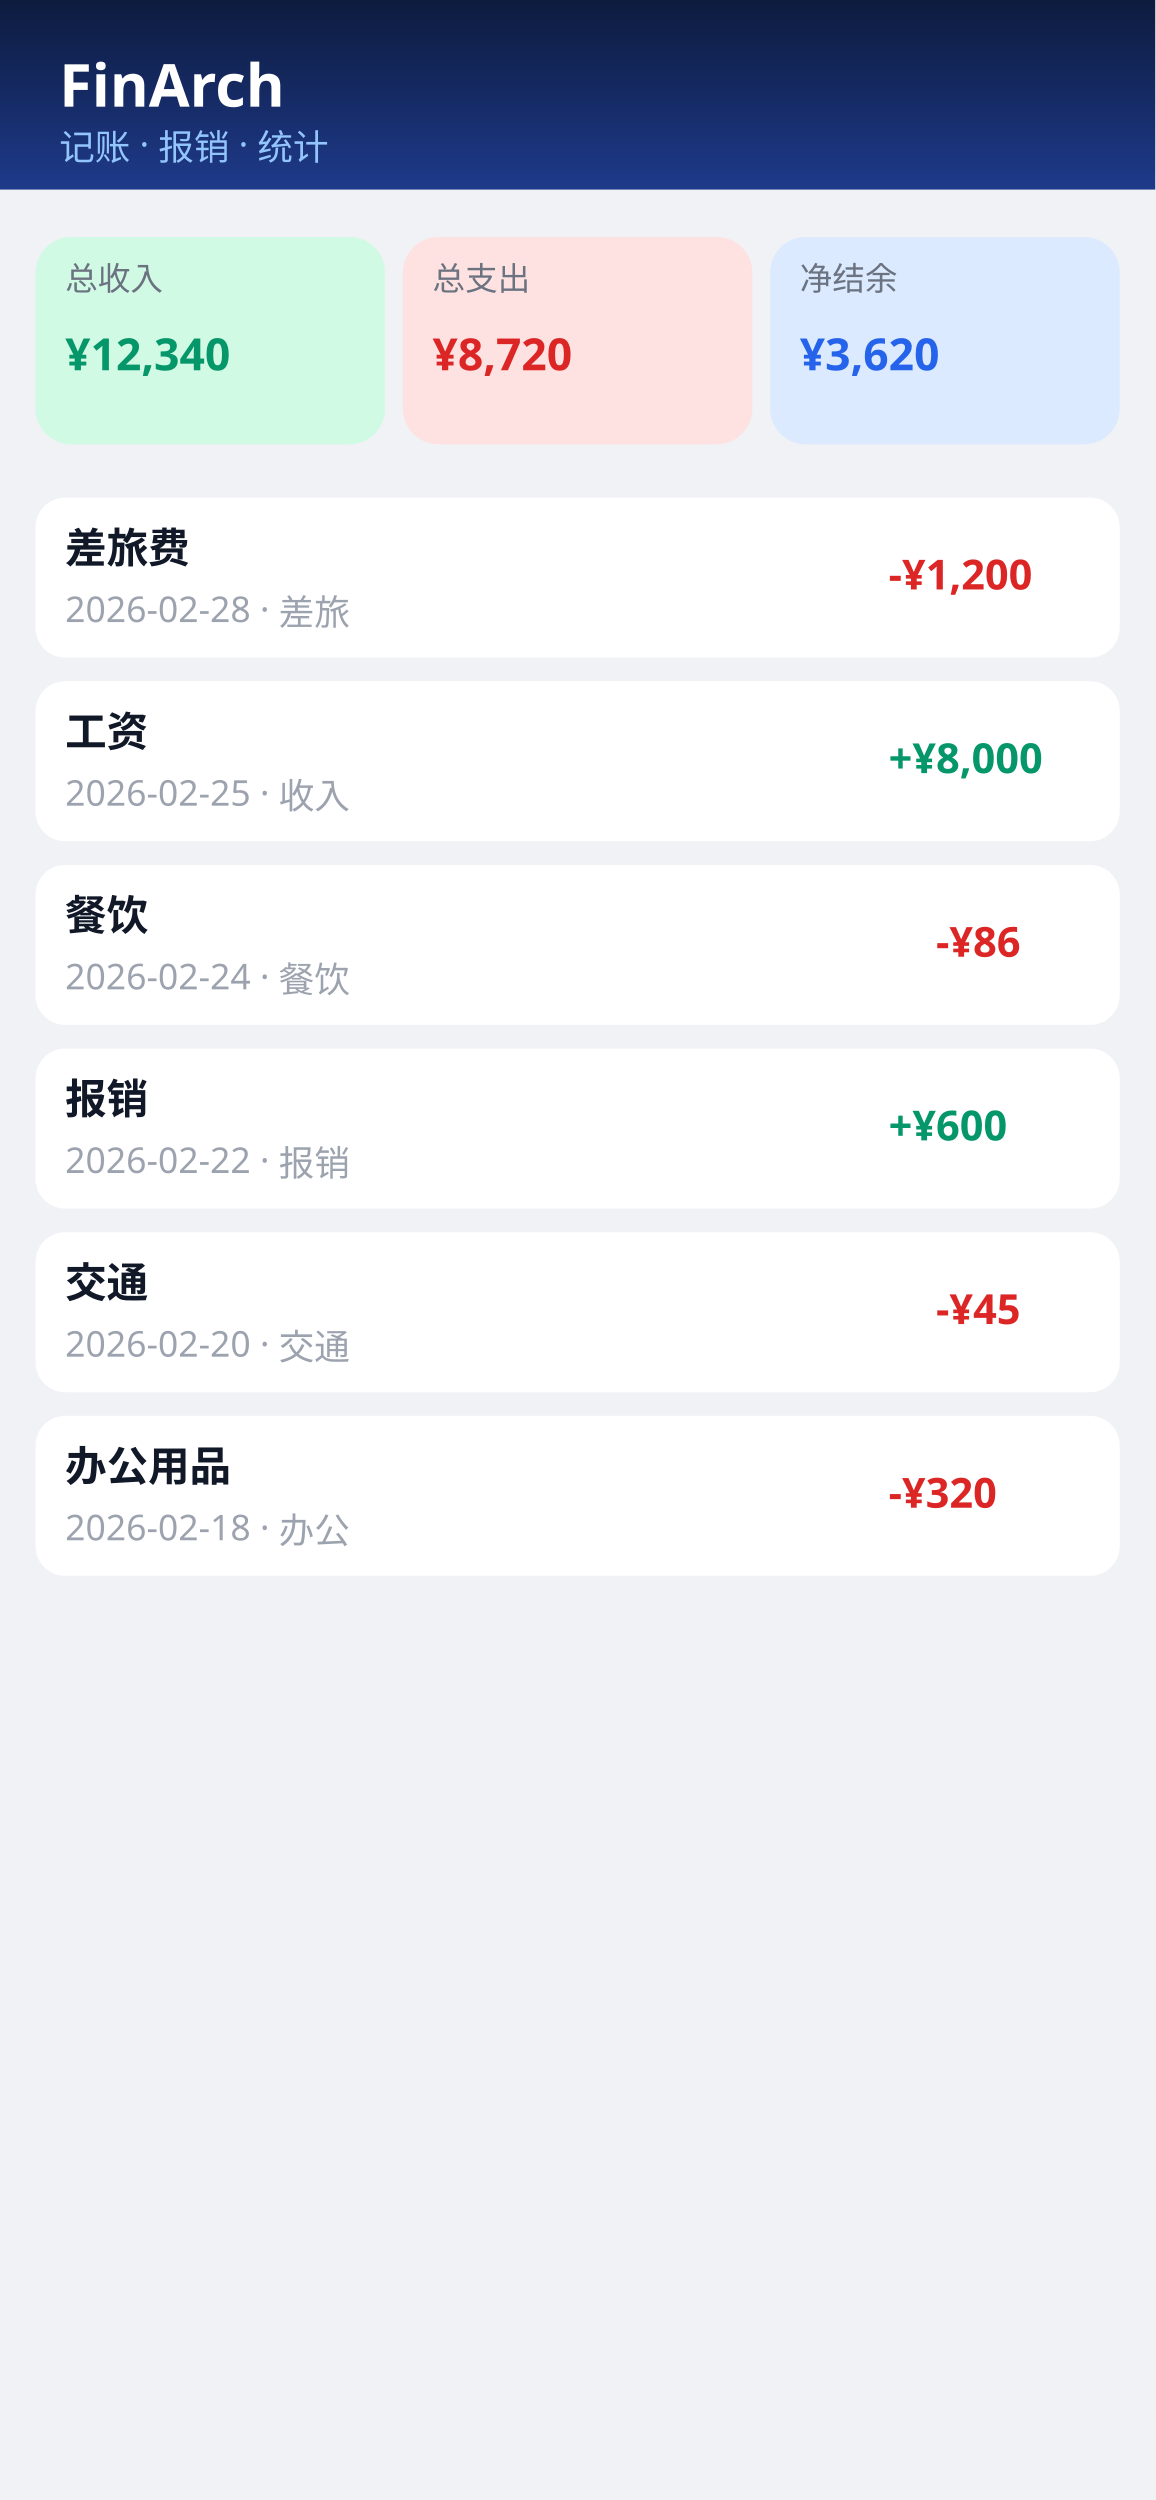
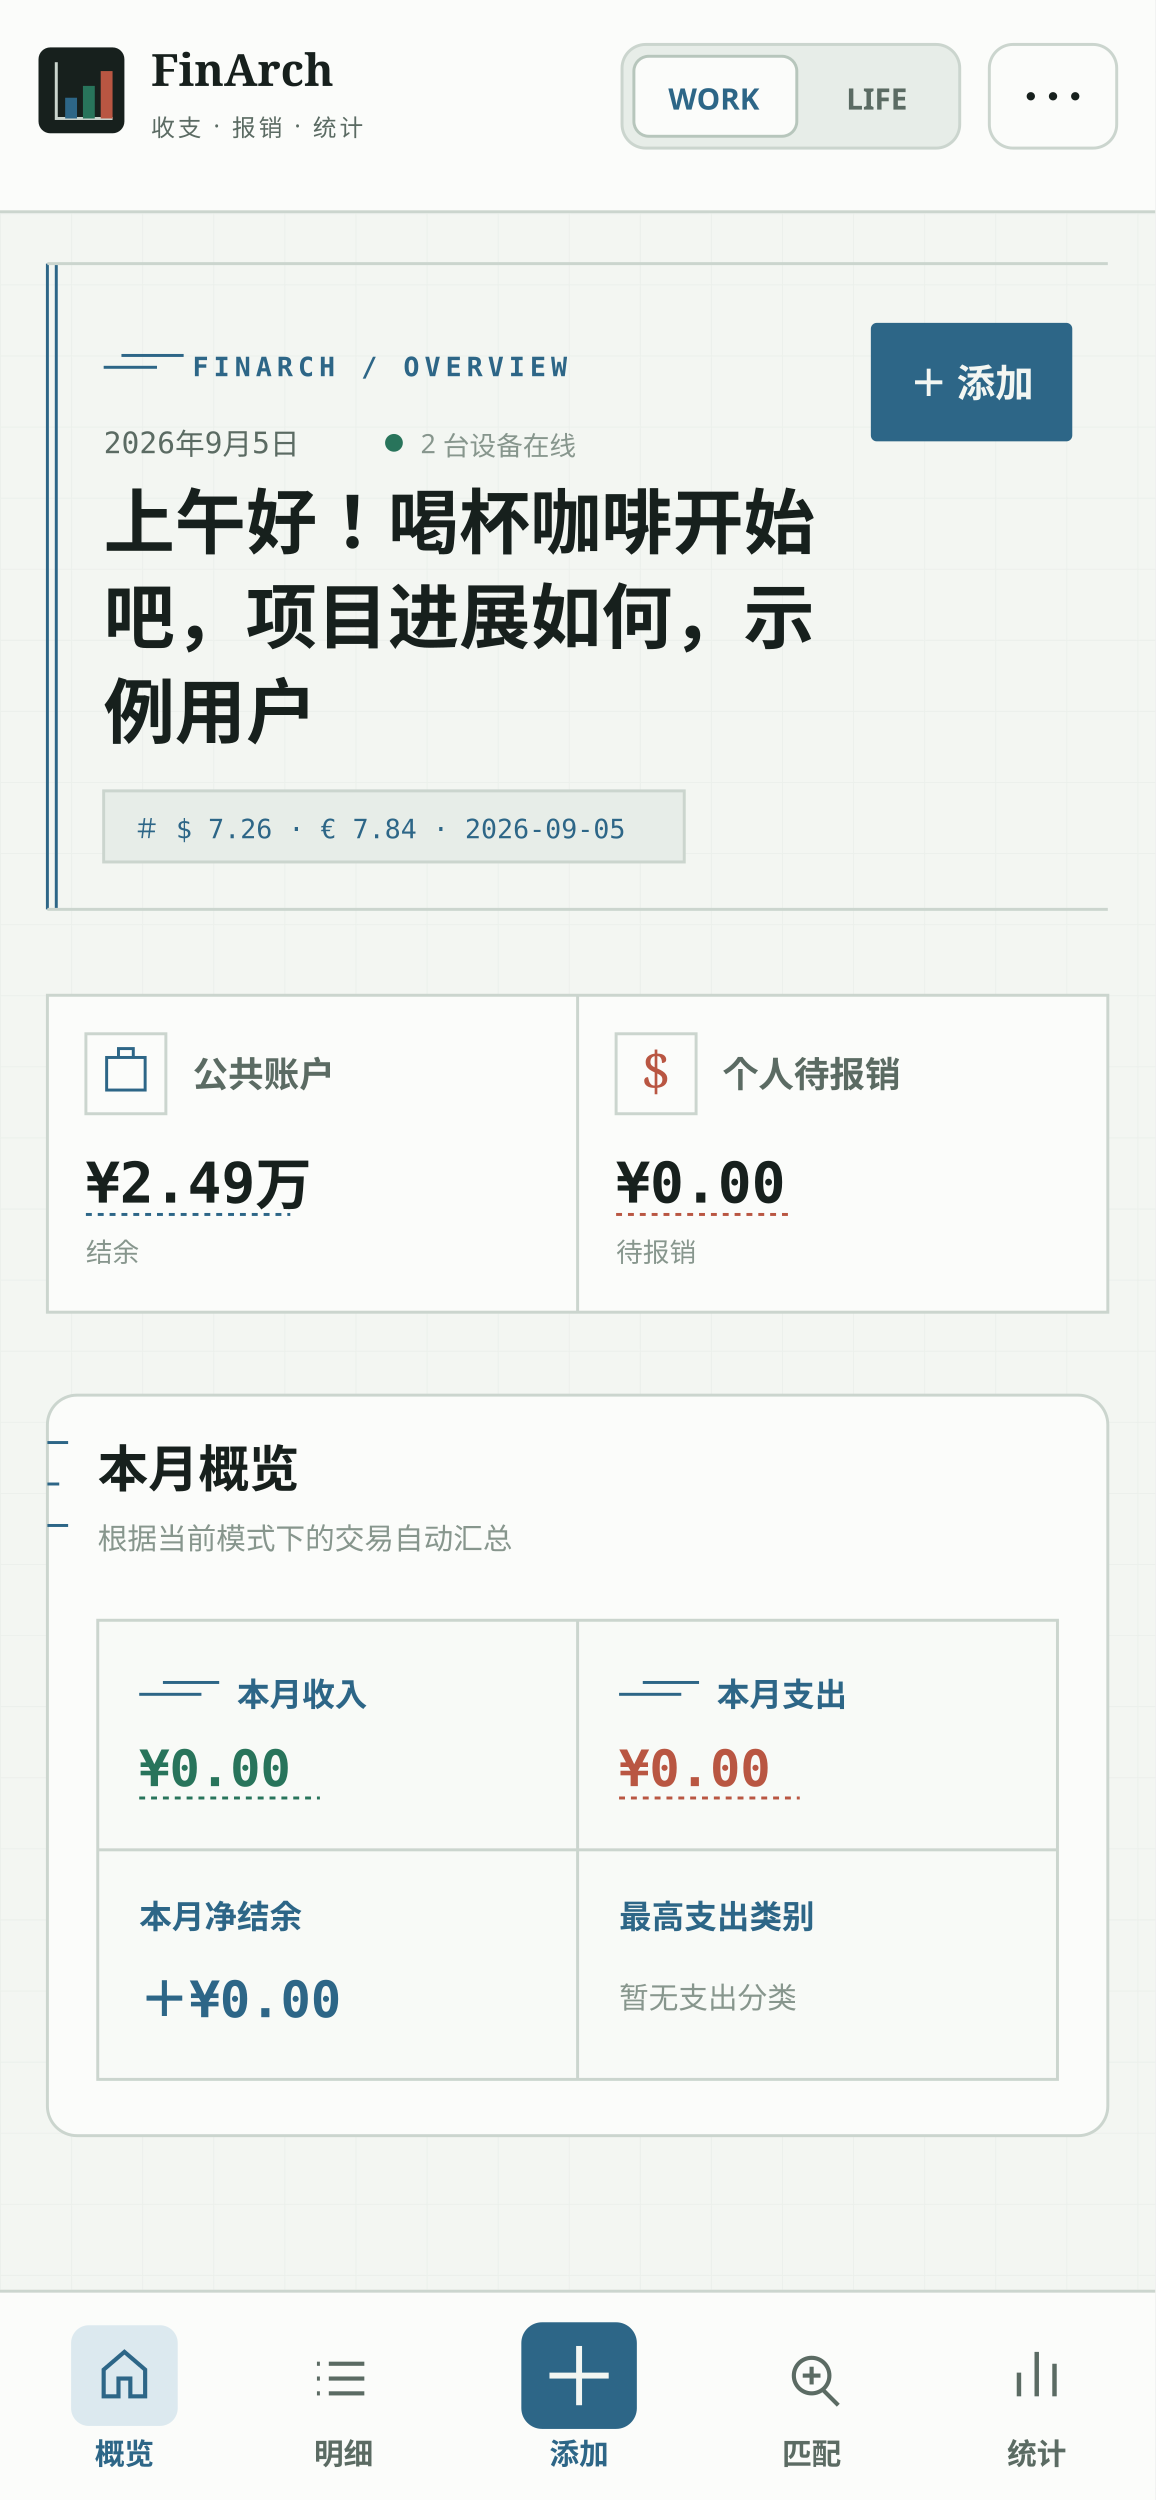
- <svg xmlns="http://www.w3.org/2000/svg" width="390" height="844" viewBox="0 0 390 844">
+ <svg xmlns="http://www.w3.org/2000/svg" width="390" height="844" viewBox="0 0 390 844" role="img" aria-labelledby="title desc">
  <defs>
-     <linearGradient id="hdr" x1="0" y1="0" x2="0" y2="1">
-       <stop offset="0%" stop-color="#0d1b3e" />
-       <stop offset="100%" stop-color="#1e3a8a" />
-     </linearGradient>
-     <clipPath id="card1">
-       <rect rx="12" ry="12" width="118" height="70" />
-     </clipPath>
+     <pattern id="draft-grid" width="24" height="24" patternUnits="userSpaceOnUse">
+       <path d="M24 0H0V24" fill="none" stroke="#cbd5ce" stroke-width=".5" opacity=".22" />
+     </pattern>
  </defs>
-   <rect width="390" height="844" fill="#f0f2f5" />
-   <rect width="390" height="64" fill="url(#hdr)" />
-   <text x="20" y="36" font-family="sans-serif" font-weight="bold" font-size="20" fill="white">FinArch</text>
-   <text x="20" y="54" font-family="sans-serif" font-size="12" fill="#93c5fd">记账 · 报销 · 统计</text>
-   <rect x="12" y="80" width="118" height="70" rx="12" fill="#d1fae5" />
-   <text x="22" y="98" font-family="sans-serif" font-size="11" fill="#6b7280">总收入</text>
-   <text x="22" y="125" font-family="sans-serif" font-weight="bold" font-size="15" fill="#059669">¥12,340</text>
-   <rect x="136" y="80" width="118" height="70" rx="12" fill="#fee2e2" />
-   <text x="146" y="98" font-family="sans-serif" font-size="11" fill="#6b7280">总支出</text>
-   <text x="146" y="125" font-family="sans-serif" font-weight="bold" font-size="15" fill="#dc2626">¥8,720</text>
-   <rect x="260" y="80" width="118" height="70" rx="12" fill="#dbeafe" />
-   <text x="270" y="98" font-family="sans-serif" font-size="11" fill="#6b7280">净结余</text>
-   <text x="270" y="125" font-family="sans-serif" font-weight="bold" font-size="15" fill="#2563eb">¥3,620</text>
-   <rect x="12" y="168" width="366" height="54" rx="10" fill="white" />
-   <text x="22" y="190" font-family="sans-serif" font-weight="bold" font-size="14" fill="#111827">差旅费</text>
-   <text x="22" y="210" font-family="sans-serif" font-size="12" fill="#9ca3af">2026-02-28  ·  差旅</text>
-   <text x="300" y="199" font-family="sans-serif" font-weight="bold" font-size="14" fill="#dc2626">-¥1,200</text>
-   <rect x="12" y="230" width="366" height="54" rx="10" fill="white" />
-   <text x="22" y="252" font-family="sans-serif" font-weight="bold" font-size="14" fill="#111827">工资</text>
-   <text x="22" y="272" font-family="sans-serif" font-size="12" fill="#9ca3af">2026-02-25  ·  收入</text>
-   <text x="300" y="261" font-family="sans-serif" font-weight="bold" font-size="14" fill="#059669">+¥8,000</text>
-   <rect x="12" y="292" width="366" height="54" rx="10" fill="white" />
-   <text x="22" y="314" font-family="sans-serif" font-weight="bold" font-size="14" fill="#111827">餐饮</text>
-   <text x="22" y="334" font-family="sans-serif" font-size="12" fill="#9ca3af">2026-02-24  ·  餐饮</text>
-   <text x="316" y="323" font-family="sans-serif" font-weight="bold" font-size="14" fill="#dc2626">-¥86</text>
-   <rect x="12" y="354" width="366" height="54" rx="10" fill="white" />
-   <text x="22" y="376" font-family="sans-serif" font-weight="bold" font-size="14" fill="#111827">报销</text>
-   <text x="22" y="396" font-family="sans-serif" font-size="12" fill="#9ca3af">2026-02-22  ·  报销</text>
-   <text x="300" y="385" font-family="sans-serif" font-weight="bold" font-size="14" fill="#059669">+¥600</text>
-   <rect x="12" y="416" width="366" height="54" rx="10" fill="white" />
-   <text x="22" y="438" font-family="sans-serif" font-weight="bold" font-size="14" fill="#111827">交通</text>
-   <text x="22" y="458" font-family="sans-serif" font-size="12" fill="#9ca3af">2026-02-20  ·  交通</text>
-   <text x="316" y="447" font-family="sans-serif" font-weight="bold" font-size="14" fill="#dc2626">-¥45</text>
-   <rect x="12" y="478" width="366" height="54" rx="10" fill="white" />
-   <text x="22" y="500" font-family="sans-serif" font-weight="bold" font-size="14" fill="#111827">办公用品</text>
-   <text x="22" y="520" font-family="sans-serif" font-size="12" fill="#9ca3af">2026-02-18  ·  办公</text>
-   <text x="300" y="509" font-family="sans-serif" font-weight="bold" font-size="14" fill="#dc2626">-¥320</text>
+   <rect width="390" height="844" fill="#f3f6f2" />
+   <rect width="390" height="844" fill="url(#draft-grid)" />
+   <rect width="390" height="72" fill="#fbfcfa" />
+   <path d="M0 71.5H390" stroke="#cbd5ce" />
+   <g transform="translate(13 16)">
+     <rect width="29" height="29" rx="4" fill="#17201d" />
+     <path d="M6 5v19h19" fill="none" stroke="#cbd5ce" />
+     <rect x="9" y="17" width="4" height="7" fill="#2d6687" />
+     <rect x="15" y="13" width="4" height="11" fill="#28745b" />
+     <rect x="21" y="8" width="4" height="16" fill="#b95642" />
+   </g>
+   <text x="51" y="29" font-family="Georgia,'Songti SC',serif" font-size="15" font-weight="700" fill="#17201d">FinArch</text>
+   <text x="51" y="46" font-family="Avenir Next,'PingFang SC',sans-serif" font-size="8" letter-spacing="1" fill="#5b6b63">收支 · 报销 · 统计</text>
+   <g transform="translate(210 15)">
+     <rect width="114" height="35" rx="8" fill="#e7ede8" stroke="#cbd5ce" />
+     <rect x="4" y="4" width="55" height="27" rx="5" fill="#fbfcfa" stroke="#b7c6bc" />
+     <text x="31" y="22" text-anchor="middle" font-family="Avenir Next,sans-serif" font-size="10" font-weight="700" fill="#2d6687">WORK</text>
+     <text x="86" y="22" text-anchor="middle" font-family="Avenir Next,sans-serif" font-size="10" font-weight="600" fill="#5b6b63">LIFE</text>
+   </g>
+   <rect x="334" y="15" width="43" height="35" rx="8" fill="#fbfcfa" stroke="#cbd5ce" />
+   <circle cx="348" cy="32.5" r="1.4" fill="#17201d" />
+   <circle cx="355.5" cy="32.5" r="1.4" fill="#17201d" />
+   <circle cx="363" cy="32.5" r="1.4" fill="#17201d" />
+   <g transform="translate(16 89)">
+     <path d="M0 0V218M3 0V218" stroke="#2d6687" />
+     <path d="M0 0H358M0 218H358" stroke="#cbd5ce" />
+     <path d="M19 35h18m-12-4h21" stroke="#2d6687" />
+     <text x="49" y="38" font-family="SFMono-Regular,Consolas,monospace" font-size="9" font-weight="700" letter-spacing="1.7" fill="#2d6687">FINARCH / OVERVIEW</text>
+     <text x="19" y="64" font-family="SFMono-Regular,Consolas,monospace" font-size="10" fill="#5b6b63">2026年9月5日</text>
+     <circle cx="117" cy="60.5" r="3" fill="#28745b" />
+     <text x="126" y="64" font-family="Avenir Next,'PingFang SC',sans-serif" font-size="9" fill="#87968d">2 台设备在线</text>
+     <text x="19" y="96" font-family="Georgia,'Songti SC',serif" font-size="24" font-weight="700" fill="#17201d">上午好！喝杯咖啡开始</text>
+     <text x="19" y="128" font-family="Georgia,'Songti SC',serif" font-size="24" font-weight="700" fill="#17201d">吧，项目进展如何，示</text>
+     <text x="19" y="160" font-family="Georgia,'Songti SC',serif" font-size="24" font-weight="700" fill="#17201d">例用户</text>
+     <rect x="19" y="178" width="196" height="24" fill="#e7ede8" stroke="#cbd5ce" />
+     <text x="29" y="194" font-family="SFMono-Regular,Consolas,monospace" font-size="9" fill="#2d6687">＃ $ 7.26 · € 7.84 · 2026-09-05</text>
+     <rect x="278" y="20" width="68" height="40" rx="2" fill="#2d6687" />
+     <text x="312" y="45" text-anchor="middle" font-family="Avenir Next,'PingFang SC',sans-serif" font-size="13" font-weight="700" fill="#f3f6f2">＋ 添加</text>
+   </g>
+   <g transform="translate(16 336)">
+     <rect width="358" height="107" fill="#fbfcfa" stroke="#cbd5ce" />
+     <path d="M179 0V107" stroke="#cbd5ce" />
+     <rect x="13" y="13" width="27" height="27" fill="none" stroke="#cbd5ce" />
+     <path d="M20 21h13v11H20zm4-3h5v3h-5z" fill="none" stroke="#2d6687" />
+     <text x="49" y="31" font-family="Avenir Next,'PingFang SC',sans-serif" font-size="12" font-weight="600" fill="#5b6b63">公共账户</text>
+     <text x="13" y="70" font-family="SFMono-Regular,Consolas,monospace" font-size="19" font-weight="700" fill="#17201d">¥2.49万</text>
+     <path d="M13 74h69" stroke="#2d6687" stroke-dasharray="2 2" />
+     <text x="13" y="90" font-family="Avenir Next,'PingFang SC',sans-serif" font-size="9" fill="#87968d">结余</text>
+     <rect x="192" y="13" width="27" height="27" fill="none" stroke="#cbd5ce" />
+     <text x="205.5" y="32" text-anchor="middle" font-family="Georgia,serif" font-size="18" fill="#b95642">$</text>
+     <text x="228" y="31" font-family="Avenir Next,'PingFang SC',sans-serif" font-size="12" font-weight="600" fill="#5b6b63">个人待报销</text>
+     <text x="192" y="70" font-family="SFMono-Regular,Consolas,monospace" font-size="19" font-weight="700" fill="#17201d">¥0.00</text>
+     <path d="M192 74h60" stroke="#b95642" stroke-dasharray="2 2" />
+     <text x="192" y="90" font-family="Avenir Next,'PingFang SC',sans-serif" font-size="9" fill="#87968d">待报销</text>
+   </g>
+   <g transform="translate(16 471)">
+     <rect width="358" height="250" rx="10" fill="#fbfcfa" stroke="#cbd5ce" />
+     <path d="M0 16h7M0 30h4M0 44h7" stroke="#2d6687" />
+     <text x="17" y="31" font-family="Georgia,'Songti SC',serif" font-size="17" font-weight="700" fill="#17201d">本月概览</text>
+     <text x="17" y="52" font-family="Avenir Next,'PingFang SC',sans-serif" font-size="10" fill="#87968d">根据当前模式下的交易自动汇总</text>
+     <rect x="17" y="76" width="324" height="155" fill="#f8faf7" stroke="#cbd5ce" />
+     <path d="M179 76V231M17 153.5H341" stroke="#cbd5ce" />
+     <path d="M31 101h21m-13-4h19M193 101h21m-13-4h19" stroke="#2d6687" />
+     <text x="64" y="105" font-family="Avenir Next,'PingFang SC',sans-serif" font-size="11" font-weight="700" fill="#2d6687">本月收入</text>
+     <text x="31" y="132" font-family="SFMono-Regular,Consolas,monospace" font-size="17" font-weight="700" fill="#28745b">¥0.00</text>
+     <path d="M31 136h61" stroke="#28745b" stroke-dasharray="2 2" />
+     <text x="226" y="105" font-family="Avenir Next,'PingFang SC',sans-serif" font-size="11" font-weight="700" fill="#2d6687">本月支出</text>
+     <text x="193" y="132" font-family="SFMono-Regular,Consolas,monospace" font-size="17" font-weight="700" fill="#b95642">¥0.00</text>
+     <path d="M193 136h61" stroke="#b95642" stroke-dasharray="2 2" />
+     <text x="31" y="180" font-family="Avenir Next,'PingFang SC',sans-serif" font-size="11" font-weight="700" fill="#2d6687">本月净结余</text>
+     <text x="31" y="210" font-family="SFMono-Regular,Consolas,monospace" font-size="17" font-weight="700" fill="#2d6687">＋¥0.00</text>
+     <text x="193" y="180" font-family="Avenir Next,'PingFang SC',sans-serif" font-size="11" font-weight="700" fill="#2d6687">最高支出类别</text>
+     <text x="193" y="207" font-family="Avenir Next,'PingFang SC',sans-serif" font-size="10" fill="#87968d">暂无支出分类</text>
+   </g>
+   <rect y="773" width="390" height="71" fill="#fbfcfa" />
+   <path d="M0 773.5H390" stroke="#cbd5ce" />
+   <g font-family="Avenir Next,'PingFang SC',sans-serif" font-size="10" font-weight="600" text-anchor="middle">
+     <rect x="24" y="785" width="36" height="34" rx="6" fill="#dce9ef" />
+     <path d="M35 800l7-6 7 6v9h-5v-6h-4v6h-5z" fill="none" stroke="#2d6687" stroke-width="1.4" />
+     <text x="42" y="832" fill="#2d6687">概览</text>
+     <path d="M111 798h12m-12 5h12m-12 5h12M107 798h1m-1 5h1m-1 5h1" stroke="#5b6b63" stroke-width="1.4" />
+     <text x="116" y="832" fill="#5b6b63">明细</text>
+     <rect x="176" y="784" width="39" height="36" rx="7" fill="#2d6687" />
+     <path d="M195.5 792v20m-10-10h20" stroke="#f3f6f2" stroke-width="2" />
+     <text x="195.5" y="832" fill="#2d6687">添加</text>
+     <circle cx="274" cy="802" r="6" fill="none" stroke="#5b6b63" stroke-width="1.4" />
+     <path d="M278 807l5 5m-9-13v6m-3-3h6" stroke="#5b6b63" stroke-width="1.4" />
+     <text x="274" y="832" fill="#5b6b63">匹配</text>
+     <path d="M344 809v-8m6 8v-15m6 15v-11" stroke="#5b6b63" stroke-width="1.5" />
+     <text x="350" y="832" fill="#5b6b63">统计</text>
+   </g>
</svg>
